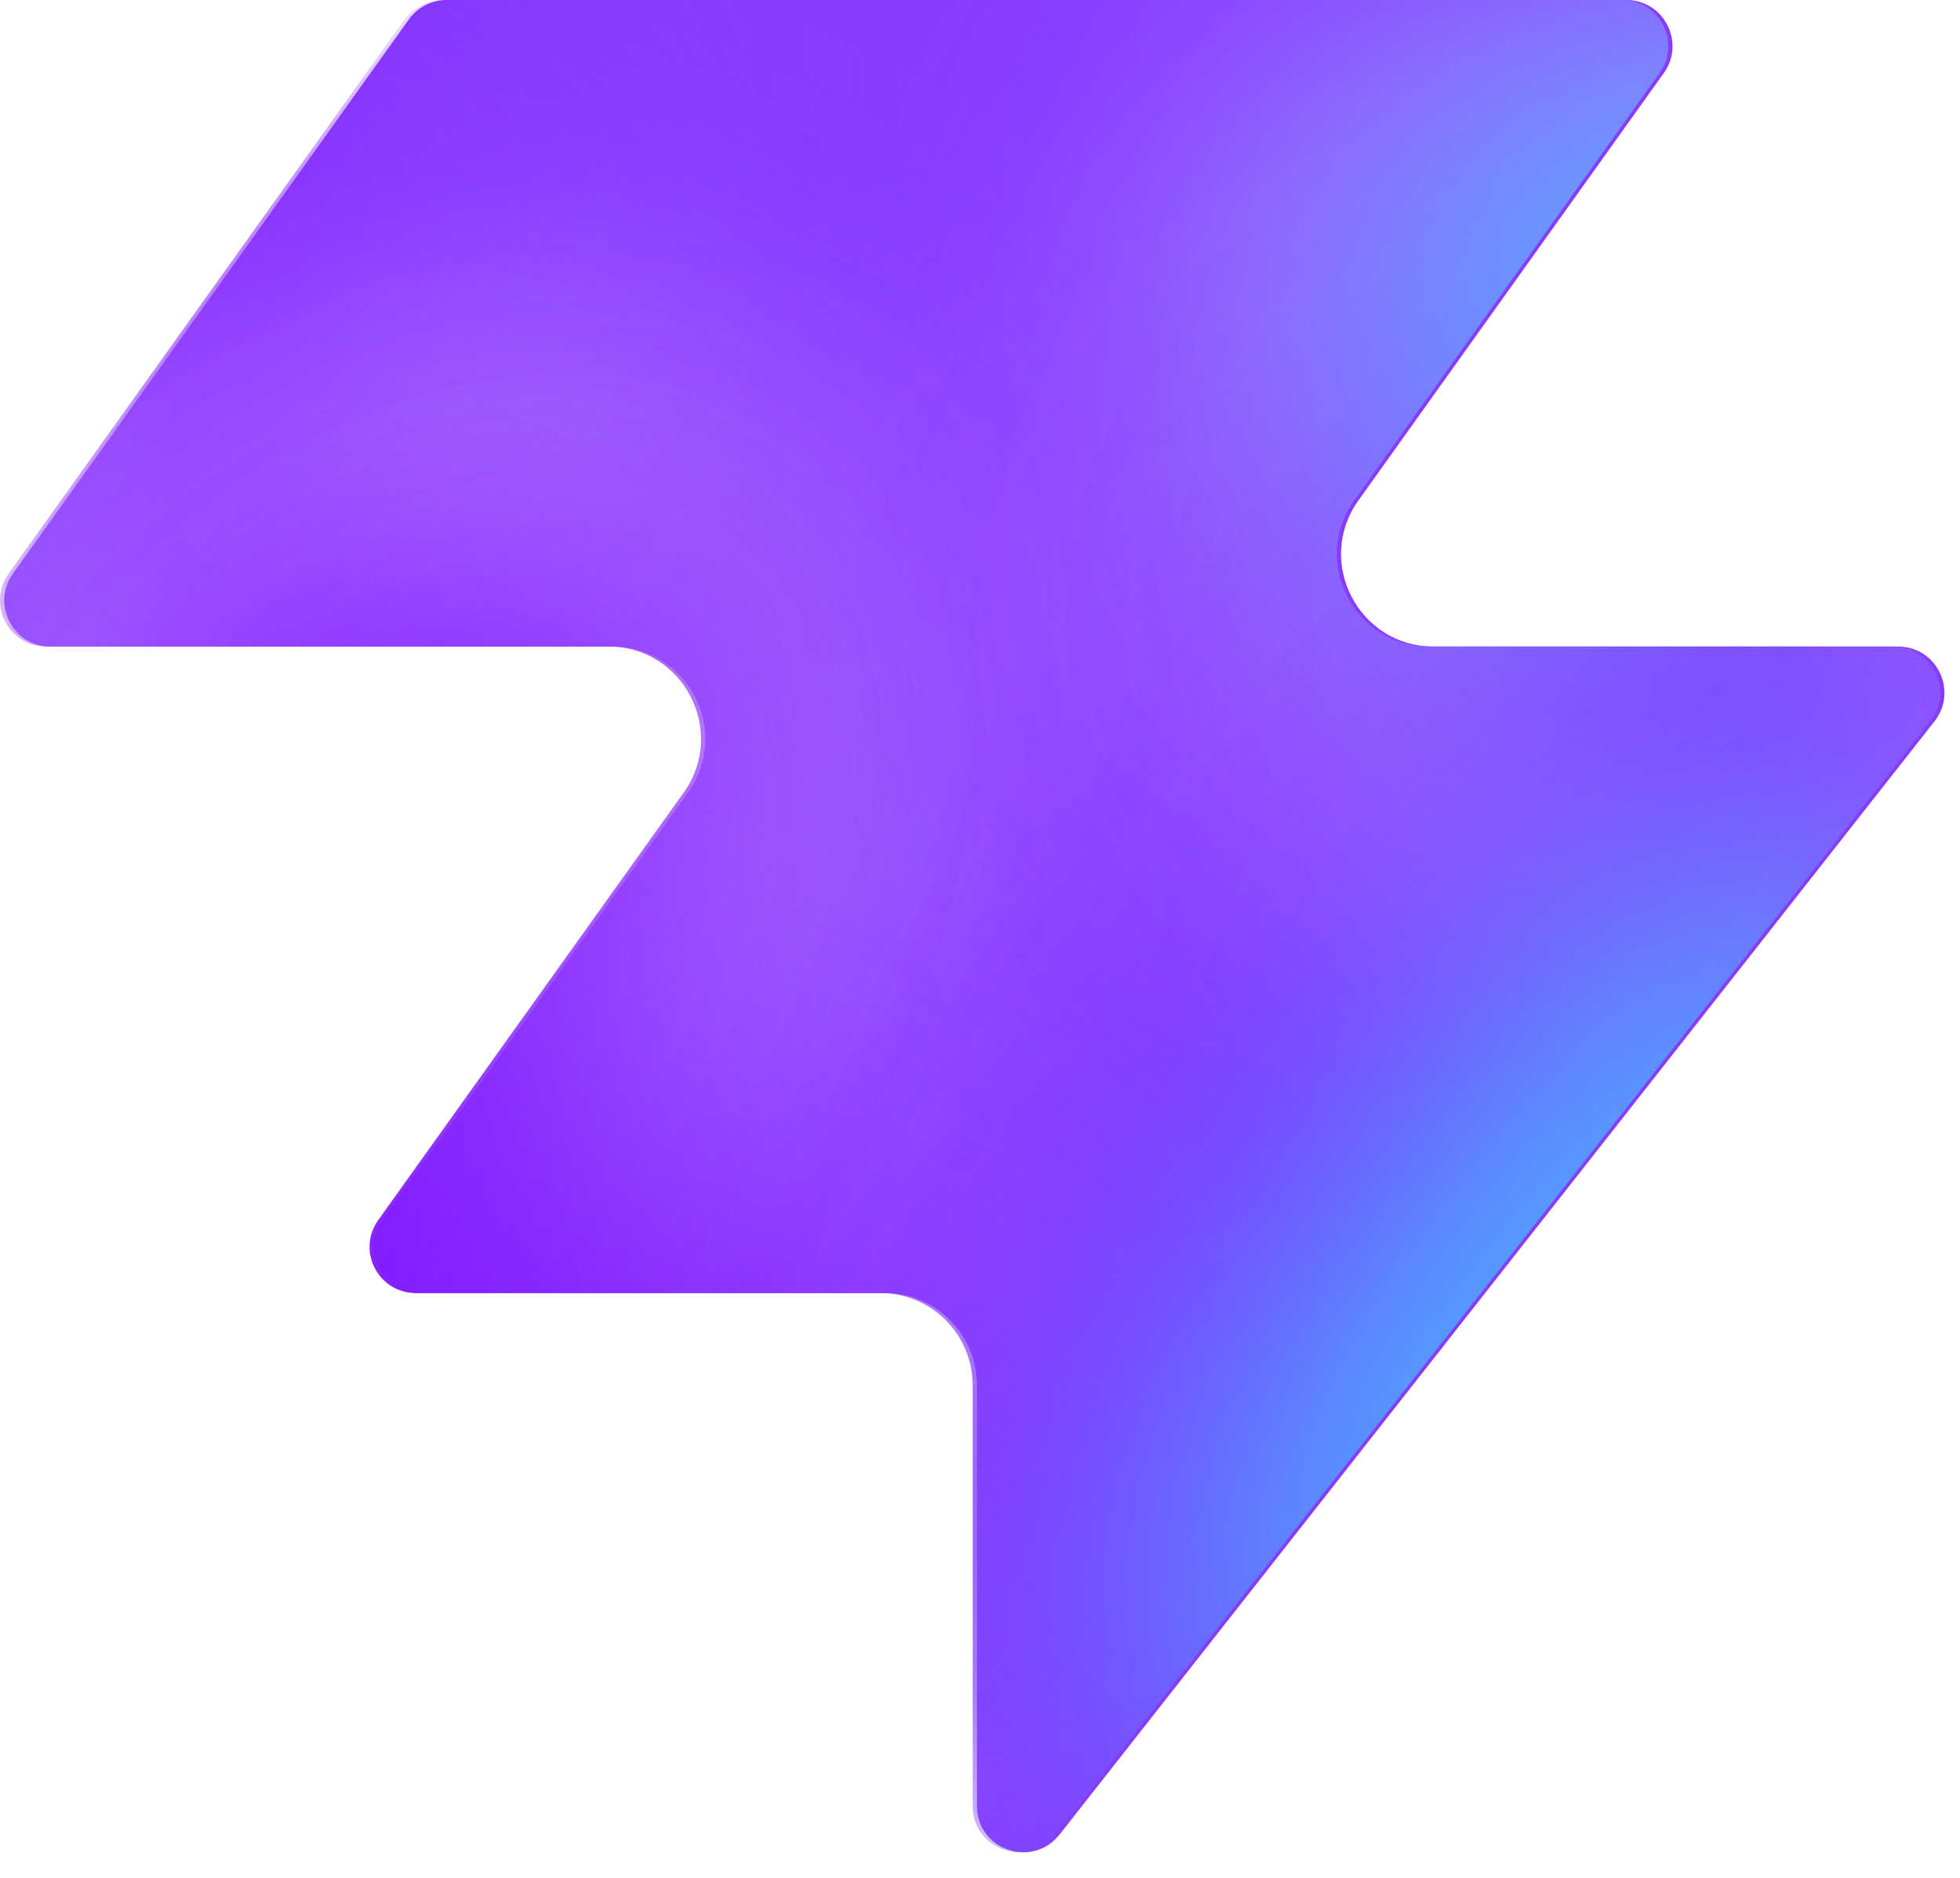
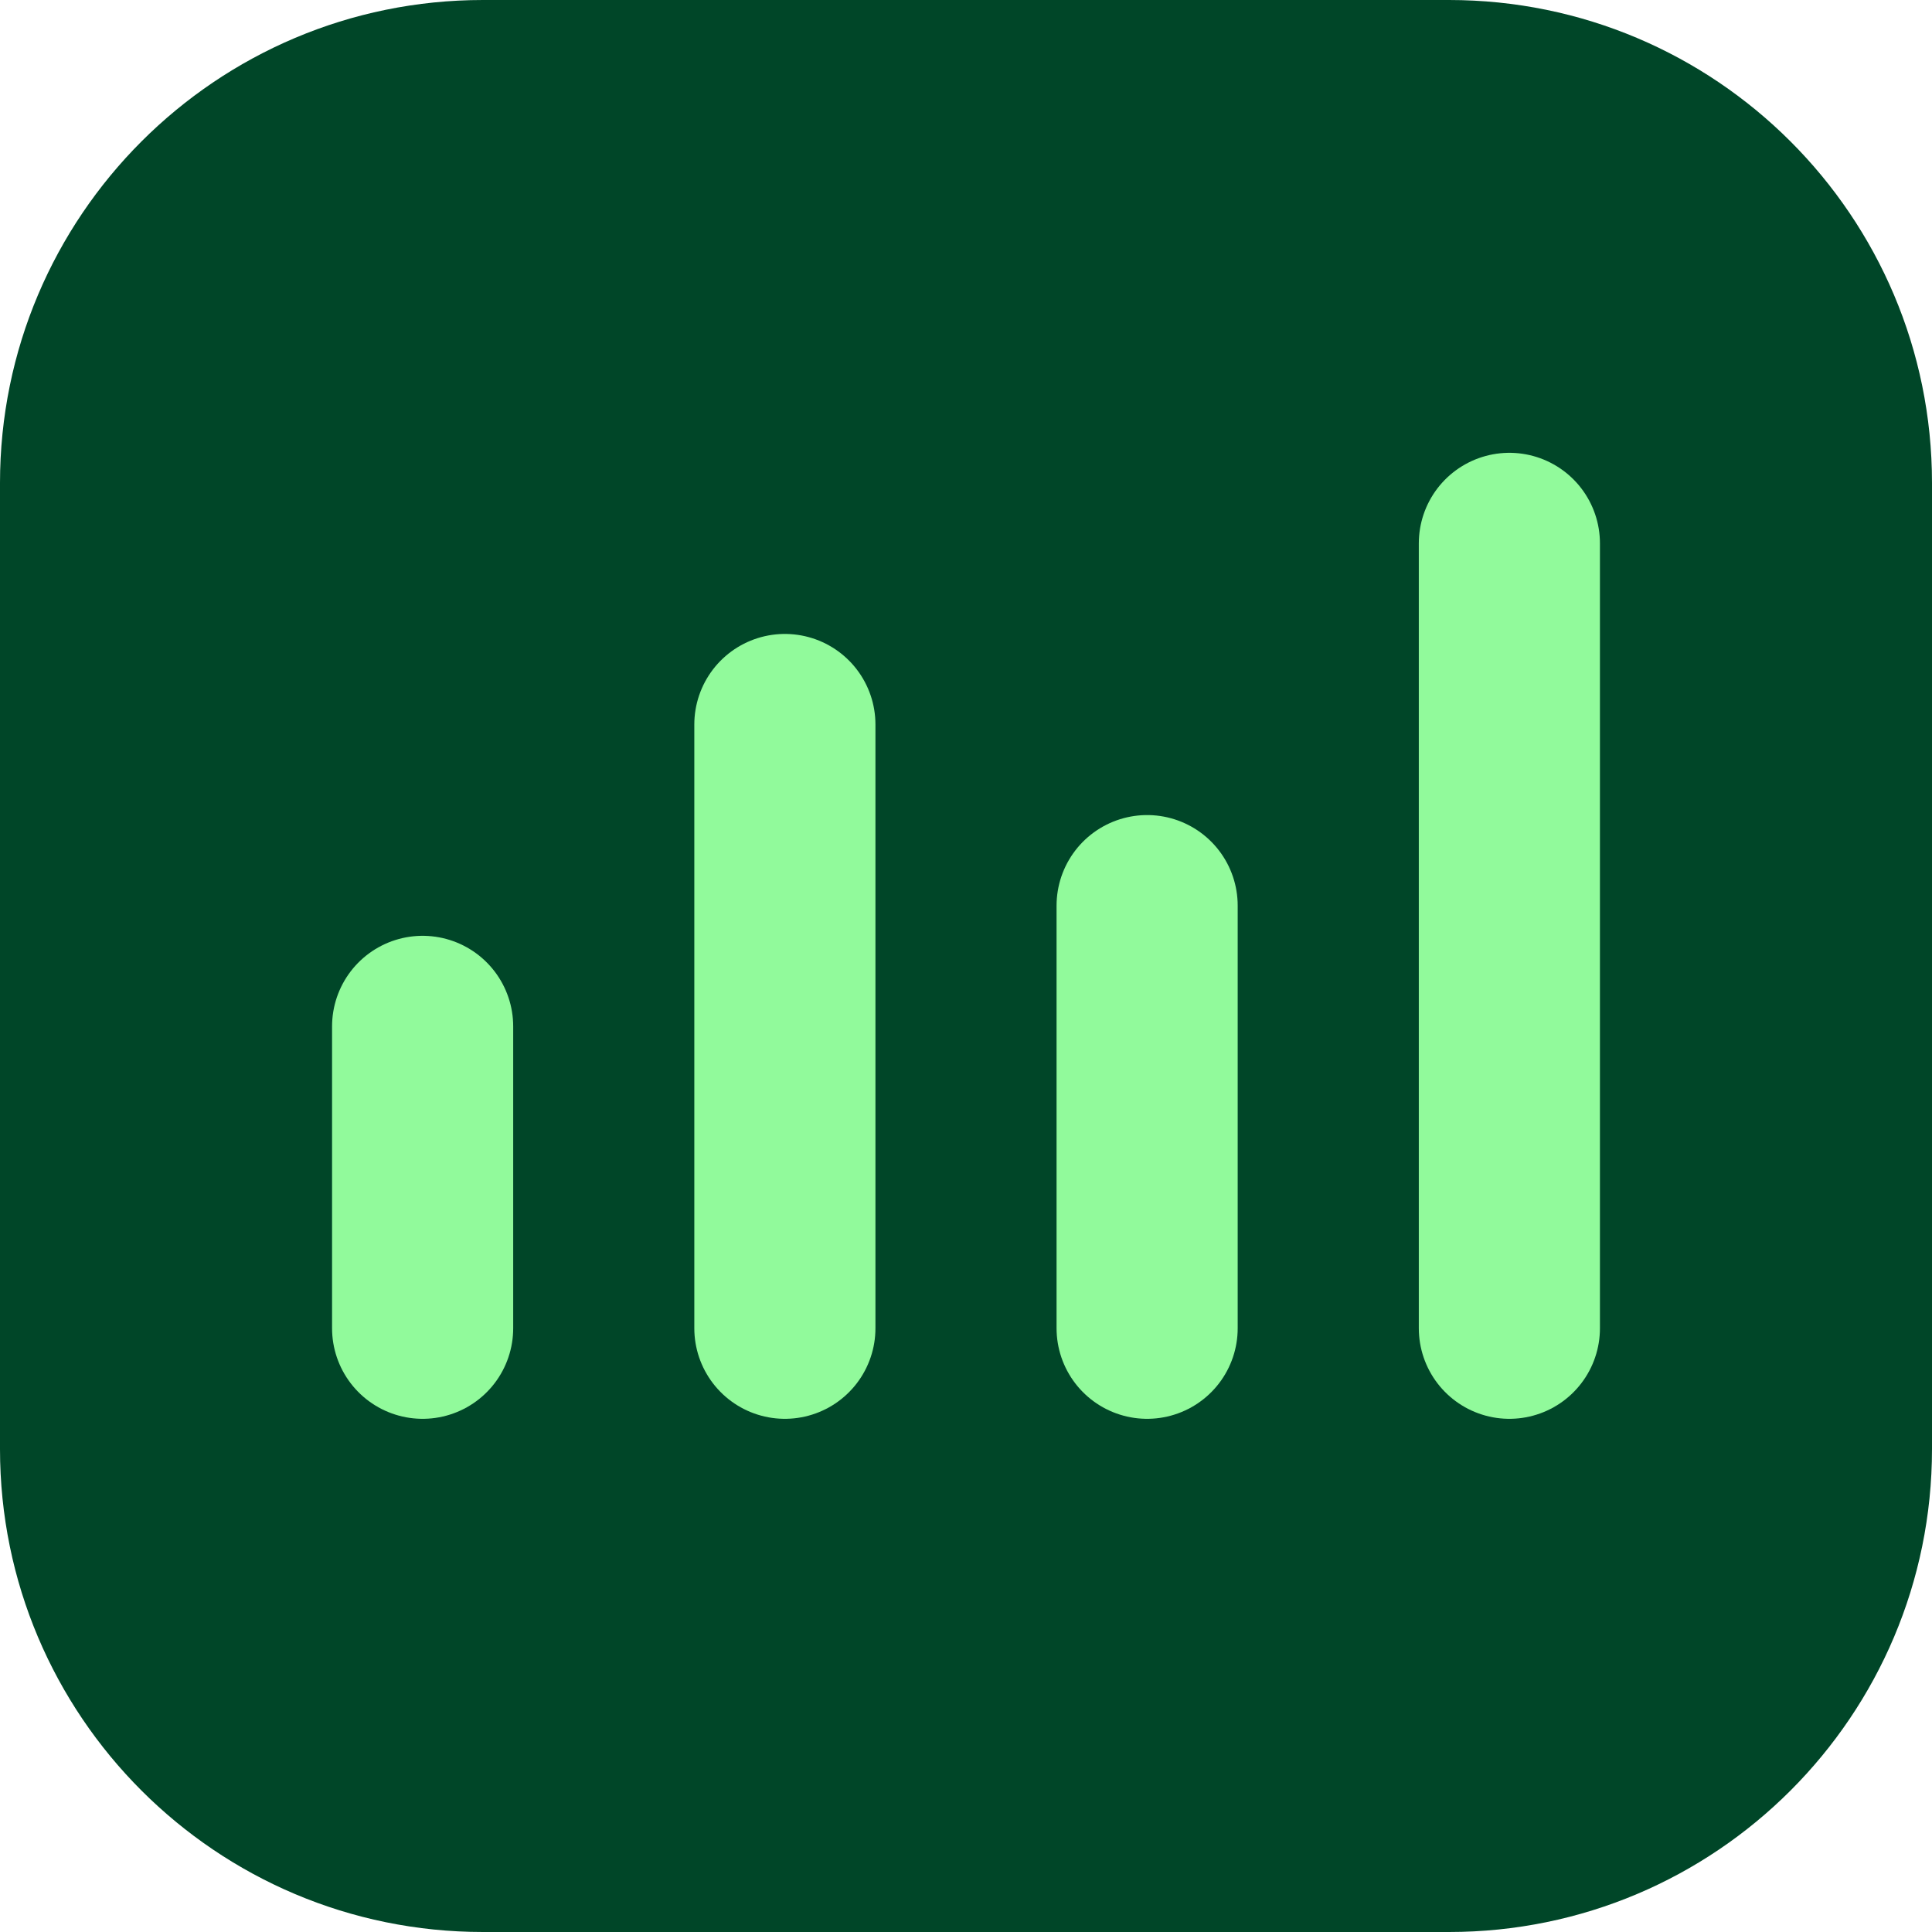
- <svg xmlns="http://www.w3.org/2000/svg" width="48" height="46" fill="none" viewBox="0 0 48 46">
-   <path fill="#863bff" d="M25.946 44.938c-.664.845-2.021.375-2.021-.698V33.937a2.26 2.26 0 0 0-2.262-2.262H10.287c-.92 0-1.456-1.04-.92-1.788l7.48-10.471c1.07-1.497 0-3.578-1.842-3.578H1.237c-.92 0-1.456-1.04-.92-1.788L10.013.474c.214-.297.556-.474.92-.474h28.894c.92 0 1.456 1.04.92 1.788l-7.48 10.471c-1.07 1.498 0 3.579 1.842 3.579h11.377c.943 0 1.473 1.088.89 1.83L25.947 44.94z" style="fill:#863bff;fill:color(display-p3 .525 .23 1);fill-opacity:1" />
-   <mask id="a" width="48" height="46" x="0" y="0" maskUnits="userSpaceOnUse" style="mask-type:alpha">
-     <path fill="#000" d="M25.842 44.938c-.664.844-2.021.375-2.021-.698V33.937a2.26 2.26 0 0 0-2.262-2.262H10.183c-.92 0-1.456-1.04-.92-1.788l7.48-10.471c1.07-1.498 0-3.579-1.842-3.579H1.133c-.92 0-1.456-1.04-.92-1.787L9.91.473c.214-.297.556-.474.92-.474h28.894c.92 0 1.456 1.04.92 1.788l-7.48 10.471c-1.07 1.498 0 3.578 1.842 3.578h11.377c.943 0 1.473 1.088.89 1.832L25.843 44.94z" style="fill:#000;fill-opacity:1" />
-   </mask>
-   <g mask="url(#a)">
-     <g filter="url(#b)">
-       <ellipse cx="5.508" cy="14.704" fill="#ede6ff" rx="5.508" ry="14.704" style="fill:#ede6ff;fill:color(display-p3 .927 .903 1);fill-opacity:1" transform="matrix(.00324 1 1 -.00324 -4.47 31.516)" />
-     </g>
-     <g filter="url(#c)">
-       <ellipse cx="10.399" cy="29.851" fill="#ede6ff" rx="10.399" ry="29.851" style="fill:#ede6ff;fill:color(display-p3 .927 .903 1);fill-opacity:1" transform="matrix(.00324 1 1 -.00324 -39.328 7.883)" />
-     </g>
-     <g filter="url(#d)">
-       <ellipse cx="5.508" cy="30.487" fill="#7e14ff" rx="5.508" ry="30.487" style="fill:#7e14ff;fill:color(display-p3 .492 .077 1);fill-opacity:1" transform="rotate(89.814 -25.913 -14.639)scale(1 -1)" />
-     </g>
-     <g filter="url(#e)">
-       <ellipse cx="5.508" cy="30.599" fill="#7e14ff" rx="5.508" ry="30.599" style="fill:#7e14ff;fill:color(display-p3 .492 .077 1);fill-opacity:1" transform="rotate(89.814 -32.644 -3.334)scale(1 -1)" />
-     </g>
-     <g filter="url(#f)">
-       <ellipse cx="5.508" cy="30.599" fill="#7e14ff" rx="5.508" ry="30.599" style="fill:#7e14ff;fill:color(display-p3 .492 .077 1);fill-opacity:1" transform="matrix(.00324 1 1 -.00324 -34.34 30.47)" />
-     </g>
-     <g filter="url(#g)">
-       <ellipse cx="14.072" cy="22.078" fill="#ede6ff" rx="14.072" ry="22.078" style="fill:#ede6ff;fill:color(display-p3 .927 .903 1);fill-opacity:1" transform="rotate(93.35 24.506 48.493)scale(-1 1)" />
-     </g>
-     <g filter="url(#h)">
-       <ellipse cx="3.47" cy="21.501" fill="#7e14ff" rx="3.47" ry="21.501" style="fill:#7e14ff;fill:color(display-p3 .492 .077 1);fill-opacity:1" transform="rotate(89.009 28.708 47.59)scale(-1 1)" />
-     </g>
-     <g filter="url(#i)">
-       <ellipse cx="3.47" cy="21.501" fill="#7e14ff" rx="3.47" ry="21.501" style="fill:#7e14ff;fill:color(display-p3 .492 .077 1);fill-opacity:1" transform="rotate(89.009 28.708 47.59)scale(-1 1)" />
-     </g>
-     <g filter="url(#j)">
-       <ellipse cx=".387" cy="8.972" fill="#7e14ff" rx="4.407" ry="29.108" style="fill:#7e14ff;fill:color(display-p3 .492 .077 1);fill-opacity:1" transform="rotate(39.51 .387 8.972)" />
-     </g>
-     <g filter="url(#k)">
-       <ellipse cx="47.523" cy="-6.092" fill="#7e14ff" rx="4.407" ry="29.108" style="fill:#7e14ff;fill:color(display-p3 .492 .077 1);fill-opacity:1" transform="rotate(37.892 47.523 -6.092)" />
-     </g>
-     <g filter="url(#l)">
-       <ellipse cx="41.412" cy="6.333" fill="#47bfff" rx="5.971" ry="9.665" style="fill:#47bfff;fill:color(display-p3 .28 .748 1);fill-opacity:1" transform="rotate(37.892 41.412 6.333)" />
-     </g>
-     <g filter="url(#m)">
-       <ellipse cx="-1.879" cy="38.332" fill="#7e14ff" rx="4.407" ry="29.108" style="fill:#7e14ff;fill:color(display-p3 .492 .077 1);fill-opacity:1" transform="rotate(37.892 -1.88 38.332)" />
-     </g>
-     <g filter="url(#n)">
-       <ellipse cx="-1.879" cy="38.332" fill="#7e14ff" rx="4.407" ry="29.108" style="fill:#7e14ff;fill:color(display-p3 .492 .077 1);fill-opacity:1" transform="rotate(37.892 -1.88 38.332)" />
-     </g>
-     <g filter="url(#o)">
-       <ellipse cx="35.651" cy="29.907" fill="#7e14ff" rx="4.407" ry="29.108" style="fill:#7e14ff;fill:color(display-p3 .492 .077 1);fill-opacity:1" transform="rotate(37.892 35.651 29.907)" />
-     </g>
-     <g filter="url(#p)">
-       <ellipse cx="38.418" cy="32.4" fill="#47bfff" rx="5.971" ry="15.297" style="fill:#47bfff;fill:color(display-p3 .28 .748 1);fill-opacity:1" transform="rotate(37.892 38.418 32.4)" />
-     </g>
-   </g>
-   <defs>
-     <filter id="b" width="60.045" height="41.654" x="-19.77" y="16.149" color-interpolation-filters="sRGB" filterUnits="userSpaceOnUse">
-       <feFlood flood-opacity="0" result="BackgroundImageFix" />
-       <feBlend in="SourceGraphic" in2="BackgroundImageFix" result="shape" />
-       <feGaussianBlur result="effect1_foregroundBlur_2002_17158" stdDeviation="7.659" />
-     </filter>
-     <filter id="c" width="90.34" height="51.437" x="-54.613" y="-7.533" color-interpolation-filters="sRGB" filterUnits="userSpaceOnUse">
-       <feFlood flood-opacity="0" result="BackgroundImageFix" />
-       <feBlend in="SourceGraphic" in2="BackgroundImageFix" result="shape" />
-       <feGaussianBlur result="effect1_foregroundBlur_2002_17158" stdDeviation="7.659" />
-     </filter>
-     <filter id="d" width="79.355" height="29.4" x="-49.64" y="2.03" color-interpolation-filters="sRGB" filterUnits="userSpaceOnUse">
-       <feFlood flood-opacity="0" result="BackgroundImageFix" />
-       <feBlend in="SourceGraphic" in2="BackgroundImageFix" result="shape" />
-       <feGaussianBlur result="effect1_foregroundBlur_2002_17158" stdDeviation="4.596" />
-     </filter>
-     <filter id="e" width="79.579" height="29.4" x="-45.045" y="20.029" color-interpolation-filters="sRGB" filterUnits="userSpaceOnUse">
-       <feFlood flood-opacity="0" result="BackgroundImageFix" />
-       <feBlend in="SourceGraphic" in2="BackgroundImageFix" result="shape" />
-       <feGaussianBlur result="effect1_foregroundBlur_2002_17158" stdDeviation="4.596" />
-     </filter>
-     <filter id="f" width="79.579" height="29.4" x="-43.513" y="21.178" color-interpolation-filters="sRGB" filterUnits="userSpaceOnUse">
-       <feFlood flood-opacity="0" result="BackgroundImageFix" />
-       <feBlend in="SourceGraphic" in2="BackgroundImageFix" result="shape" />
-       <feGaussianBlur result="effect1_foregroundBlur_2002_17158" stdDeviation="4.596" />
-     </filter>
-     <filter id="g" width="74.749" height="58.852" x="15.756" y="-17.901" color-interpolation-filters="sRGB" filterUnits="userSpaceOnUse">
-       <feFlood flood-opacity="0" result="BackgroundImageFix" />
-       <feBlend in="SourceGraphic" in2="BackgroundImageFix" result="shape" />
-       <feGaussianBlur result="effect1_foregroundBlur_2002_17158" stdDeviation="7.659" />
-     </filter>
-     <filter id="h" width="61.377" height="25.362" x="23.548" y="2.284" color-interpolation-filters="sRGB" filterUnits="userSpaceOnUse">
-       <feFlood flood-opacity="0" result="BackgroundImageFix" />
-       <feBlend in="SourceGraphic" in2="BackgroundImageFix" result="shape" />
-       <feGaussianBlur result="effect1_foregroundBlur_2002_17158" stdDeviation="4.596" />
-     </filter>
-     <filter id="i" width="61.377" height="25.362" x="23.548" y="2.284" color-interpolation-filters="sRGB" filterUnits="userSpaceOnUse">
-       <feFlood flood-opacity="0" result="BackgroundImageFix" />
-       <feBlend in="SourceGraphic" in2="BackgroundImageFix" result="shape" />
-       <feGaussianBlur result="effect1_foregroundBlur_2002_17158" stdDeviation="4.596" />
-     </filter>
-     <filter id="j" width="56.045" height="63.649" x="-27.636" y="-22.853" color-interpolation-filters="sRGB" filterUnits="userSpaceOnUse">
-       <feFlood flood-opacity="0" result="BackgroundImageFix" />
-       <feBlend in="SourceGraphic" in2="BackgroundImageFix" result="shape" />
-       <feGaussianBlur result="effect1_foregroundBlur_2002_17158" stdDeviation="4.596" />
-     </filter>
-     <filter id="k" width="54.814" height="64.646" x="20.116" y="-38.415" color-interpolation-filters="sRGB" filterUnits="userSpaceOnUse">
-       <feFlood flood-opacity="0" result="BackgroundImageFix" />
-       <feBlend in="SourceGraphic" in2="BackgroundImageFix" result="shape" />
-       <feGaussianBlur result="effect1_foregroundBlur_2002_17158" stdDeviation="4.596" />
-     </filter>
-     <filter id="l" width="33.541" height="35.313" x="24.641" y="-11.323" color-interpolation-filters="sRGB" filterUnits="userSpaceOnUse">
-       <feFlood flood-opacity="0" result="BackgroundImageFix" />
-       <feBlend in="SourceGraphic" in2="BackgroundImageFix" result="shape" />
-       <feGaussianBlur result="effect1_foregroundBlur_2002_17158" stdDeviation="4.596" />
-     </filter>
-     <filter id="m" width="54.814" height="64.646" x="-29.286" y="6.009" color-interpolation-filters="sRGB" filterUnits="userSpaceOnUse">
-       <feFlood flood-opacity="0" result="BackgroundImageFix" />
-       <feBlend in="SourceGraphic" in2="BackgroundImageFix" result="shape" />
-       <feGaussianBlur result="effect1_foregroundBlur_2002_17158" stdDeviation="4.596" />
-     </filter>
-     <filter id="n" width="54.814" height="64.646" x="-29.286" y="6.009" color-interpolation-filters="sRGB" filterUnits="userSpaceOnUse">
-       <feFlood flood-opacity="0" result="BackgroundImageFix" />
-       <feBlend in="SourceGraphic" in2="BackgroundImageFix" result="shape" />
-       <feGaussianBlur result="effect1_foregroundBlur_2002_17158" stdDeviation="4.596" />
-     </filter>
-     <filter id="o" width="54.814" height="64.646" x="8.244" y="-2.416" color-interpolation-filters="sRGB" filterUnits="userSpaceOnUse">
-       <feFlood flood-opacity="0" result="BackgroundImageFix" />
-       <feBlend in="SourceGraphic" in2="BackgroundImageFix" result="shape" />
-       <feGaussianBlur result="effect1_foregroundBlur_2002_17158" stdDeviation="4.596" />
-     </filter>
-     <filter id="p" width="39.409" height="43.623" x="18.713" y="10.588" color-interpolation-filters="sRGB" filterUnits="userSpaceOnUse">
-       <feFlood flood-opacity="0" result="BackgroundImageFix" />
-       <feBlend in="SourceGraphic" in2="BackgroundImageFix" result="shape" />
-       <feGaussianBlur result="effect1_foregroundBlur_2002_17158" stdDeviation="4.596" />
-     </filter>
-   </defs>
+ <svg xmlns="http://www.w3.org/2000/svg" viewBox="0 0 64 64">
+   <rect width="64" height="64" rx="16" fill="#004628" />
+   <path d="M14 44V34m12 10V24m12 20V30m12 14V18" stroke="#91FA9B" stroke-width="6" stroke-linecap="round" fill="none" />
</svg>
